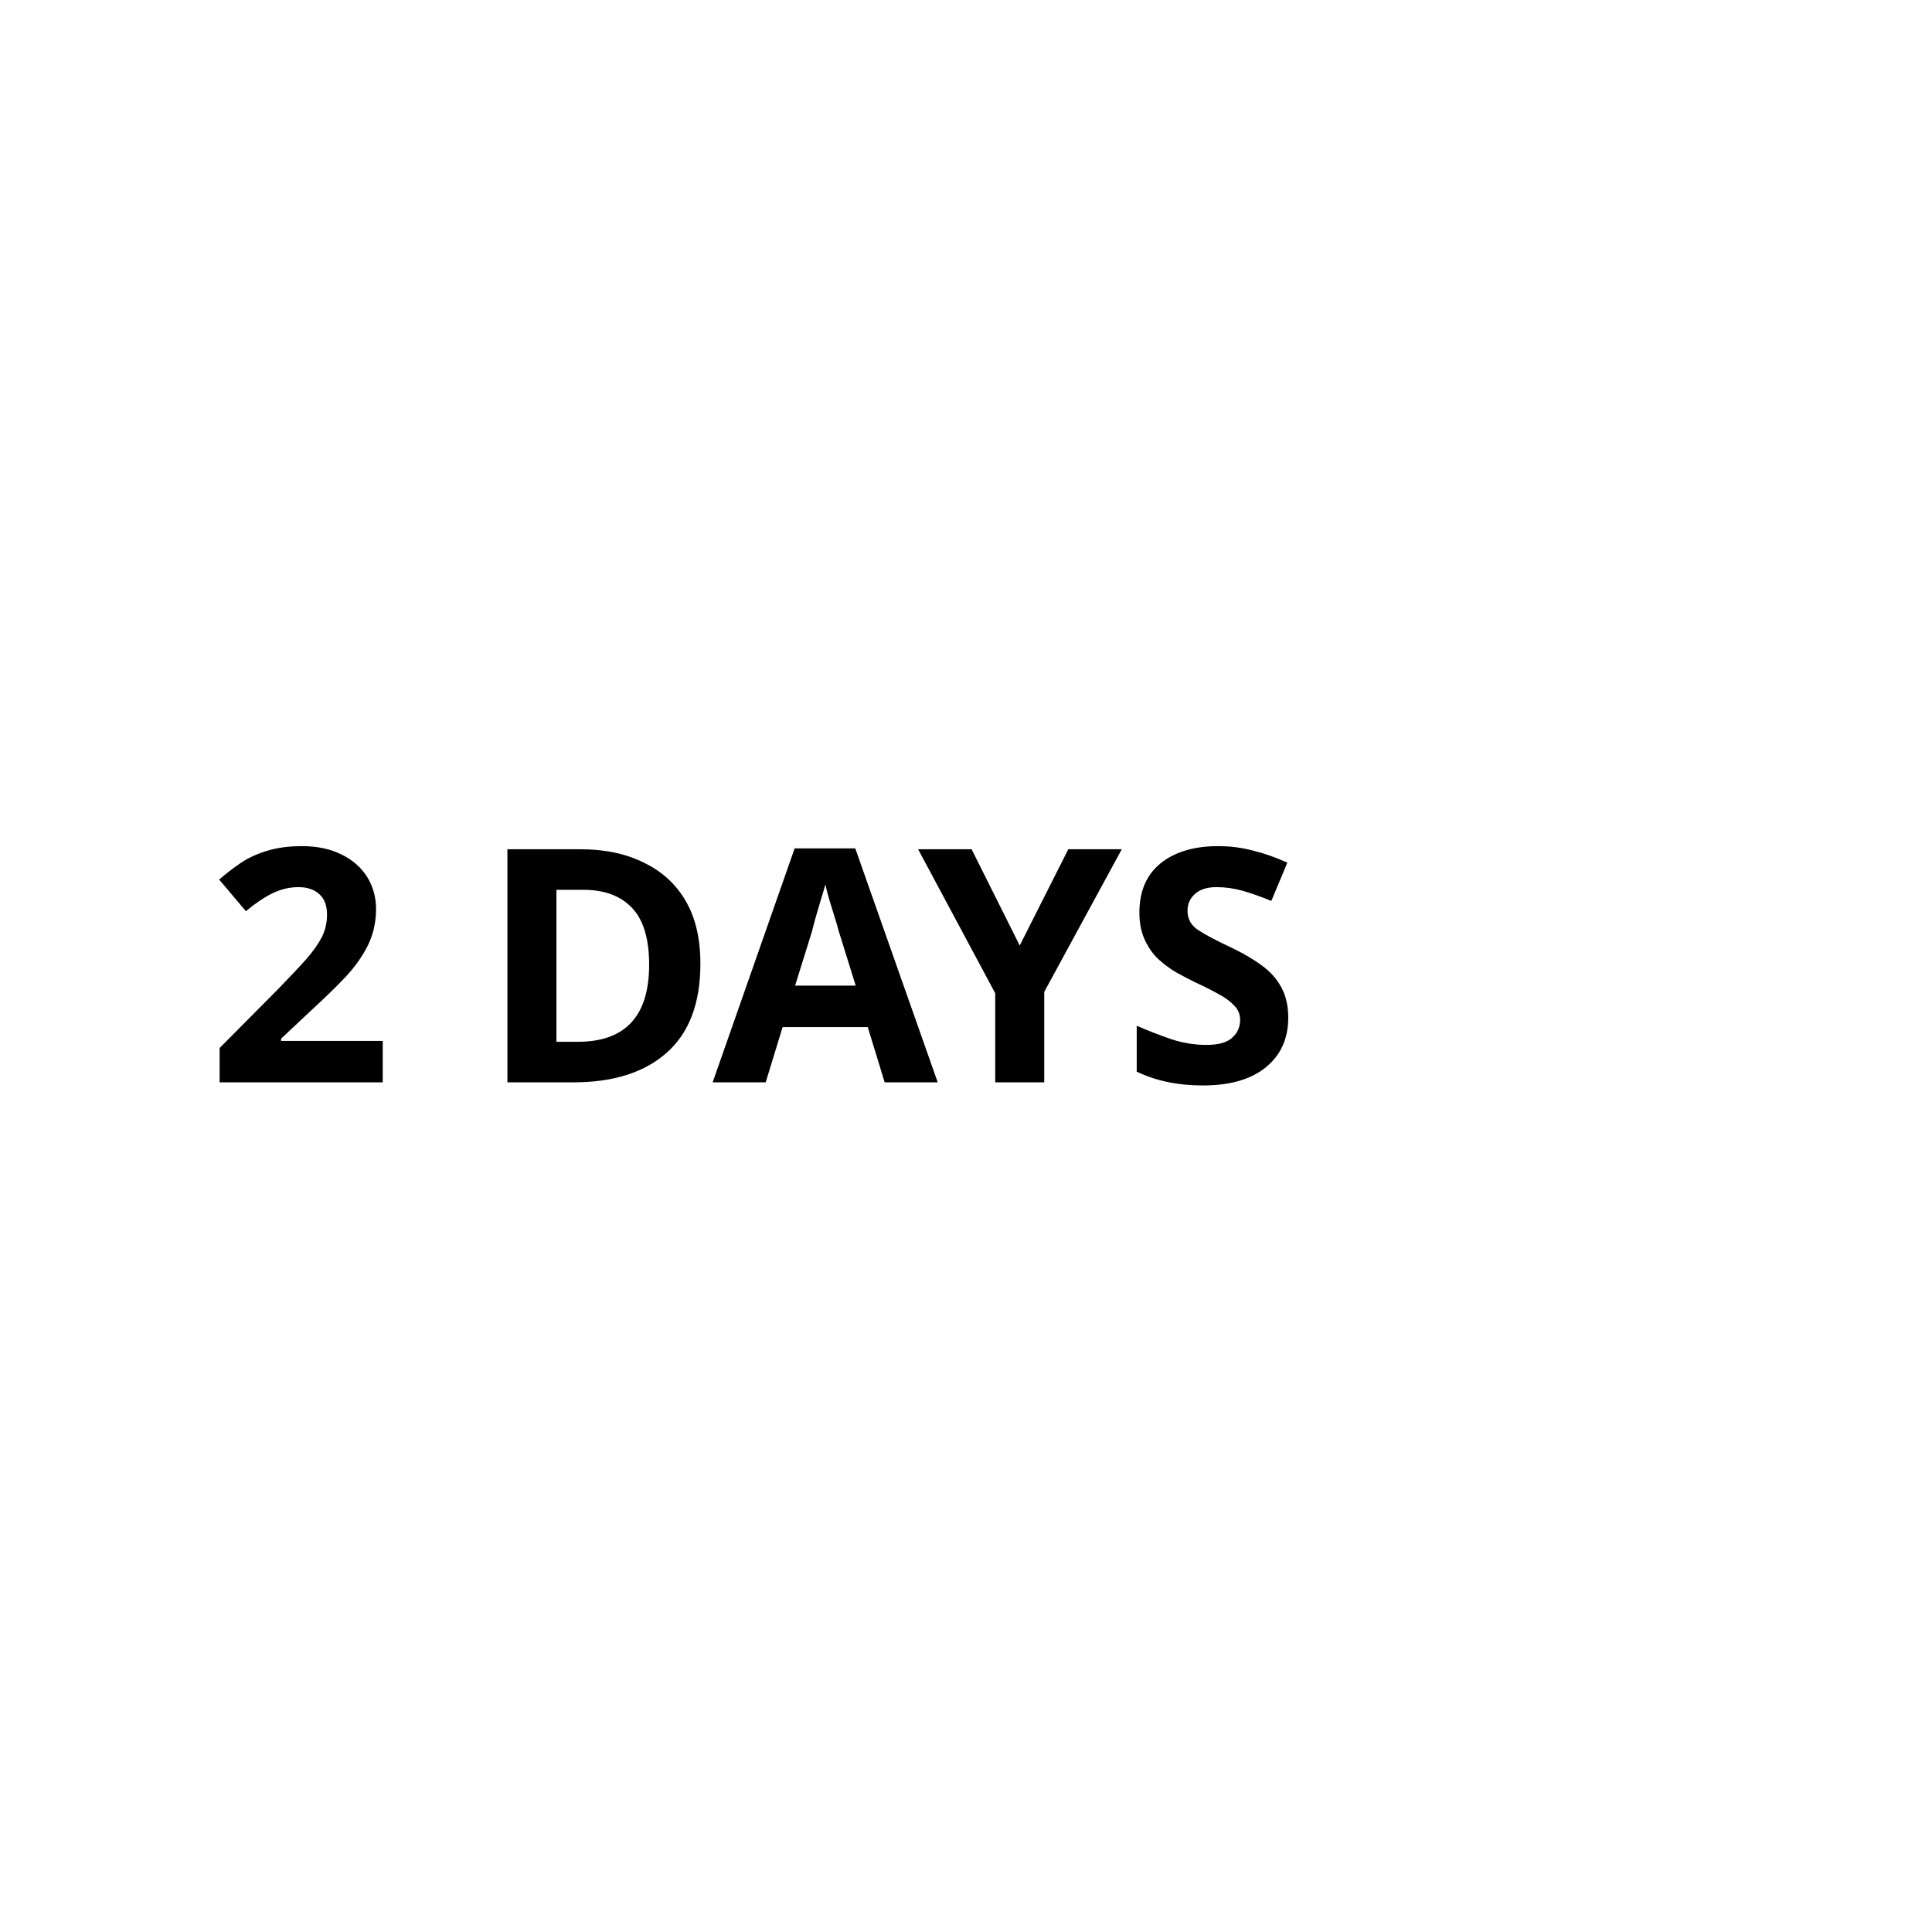
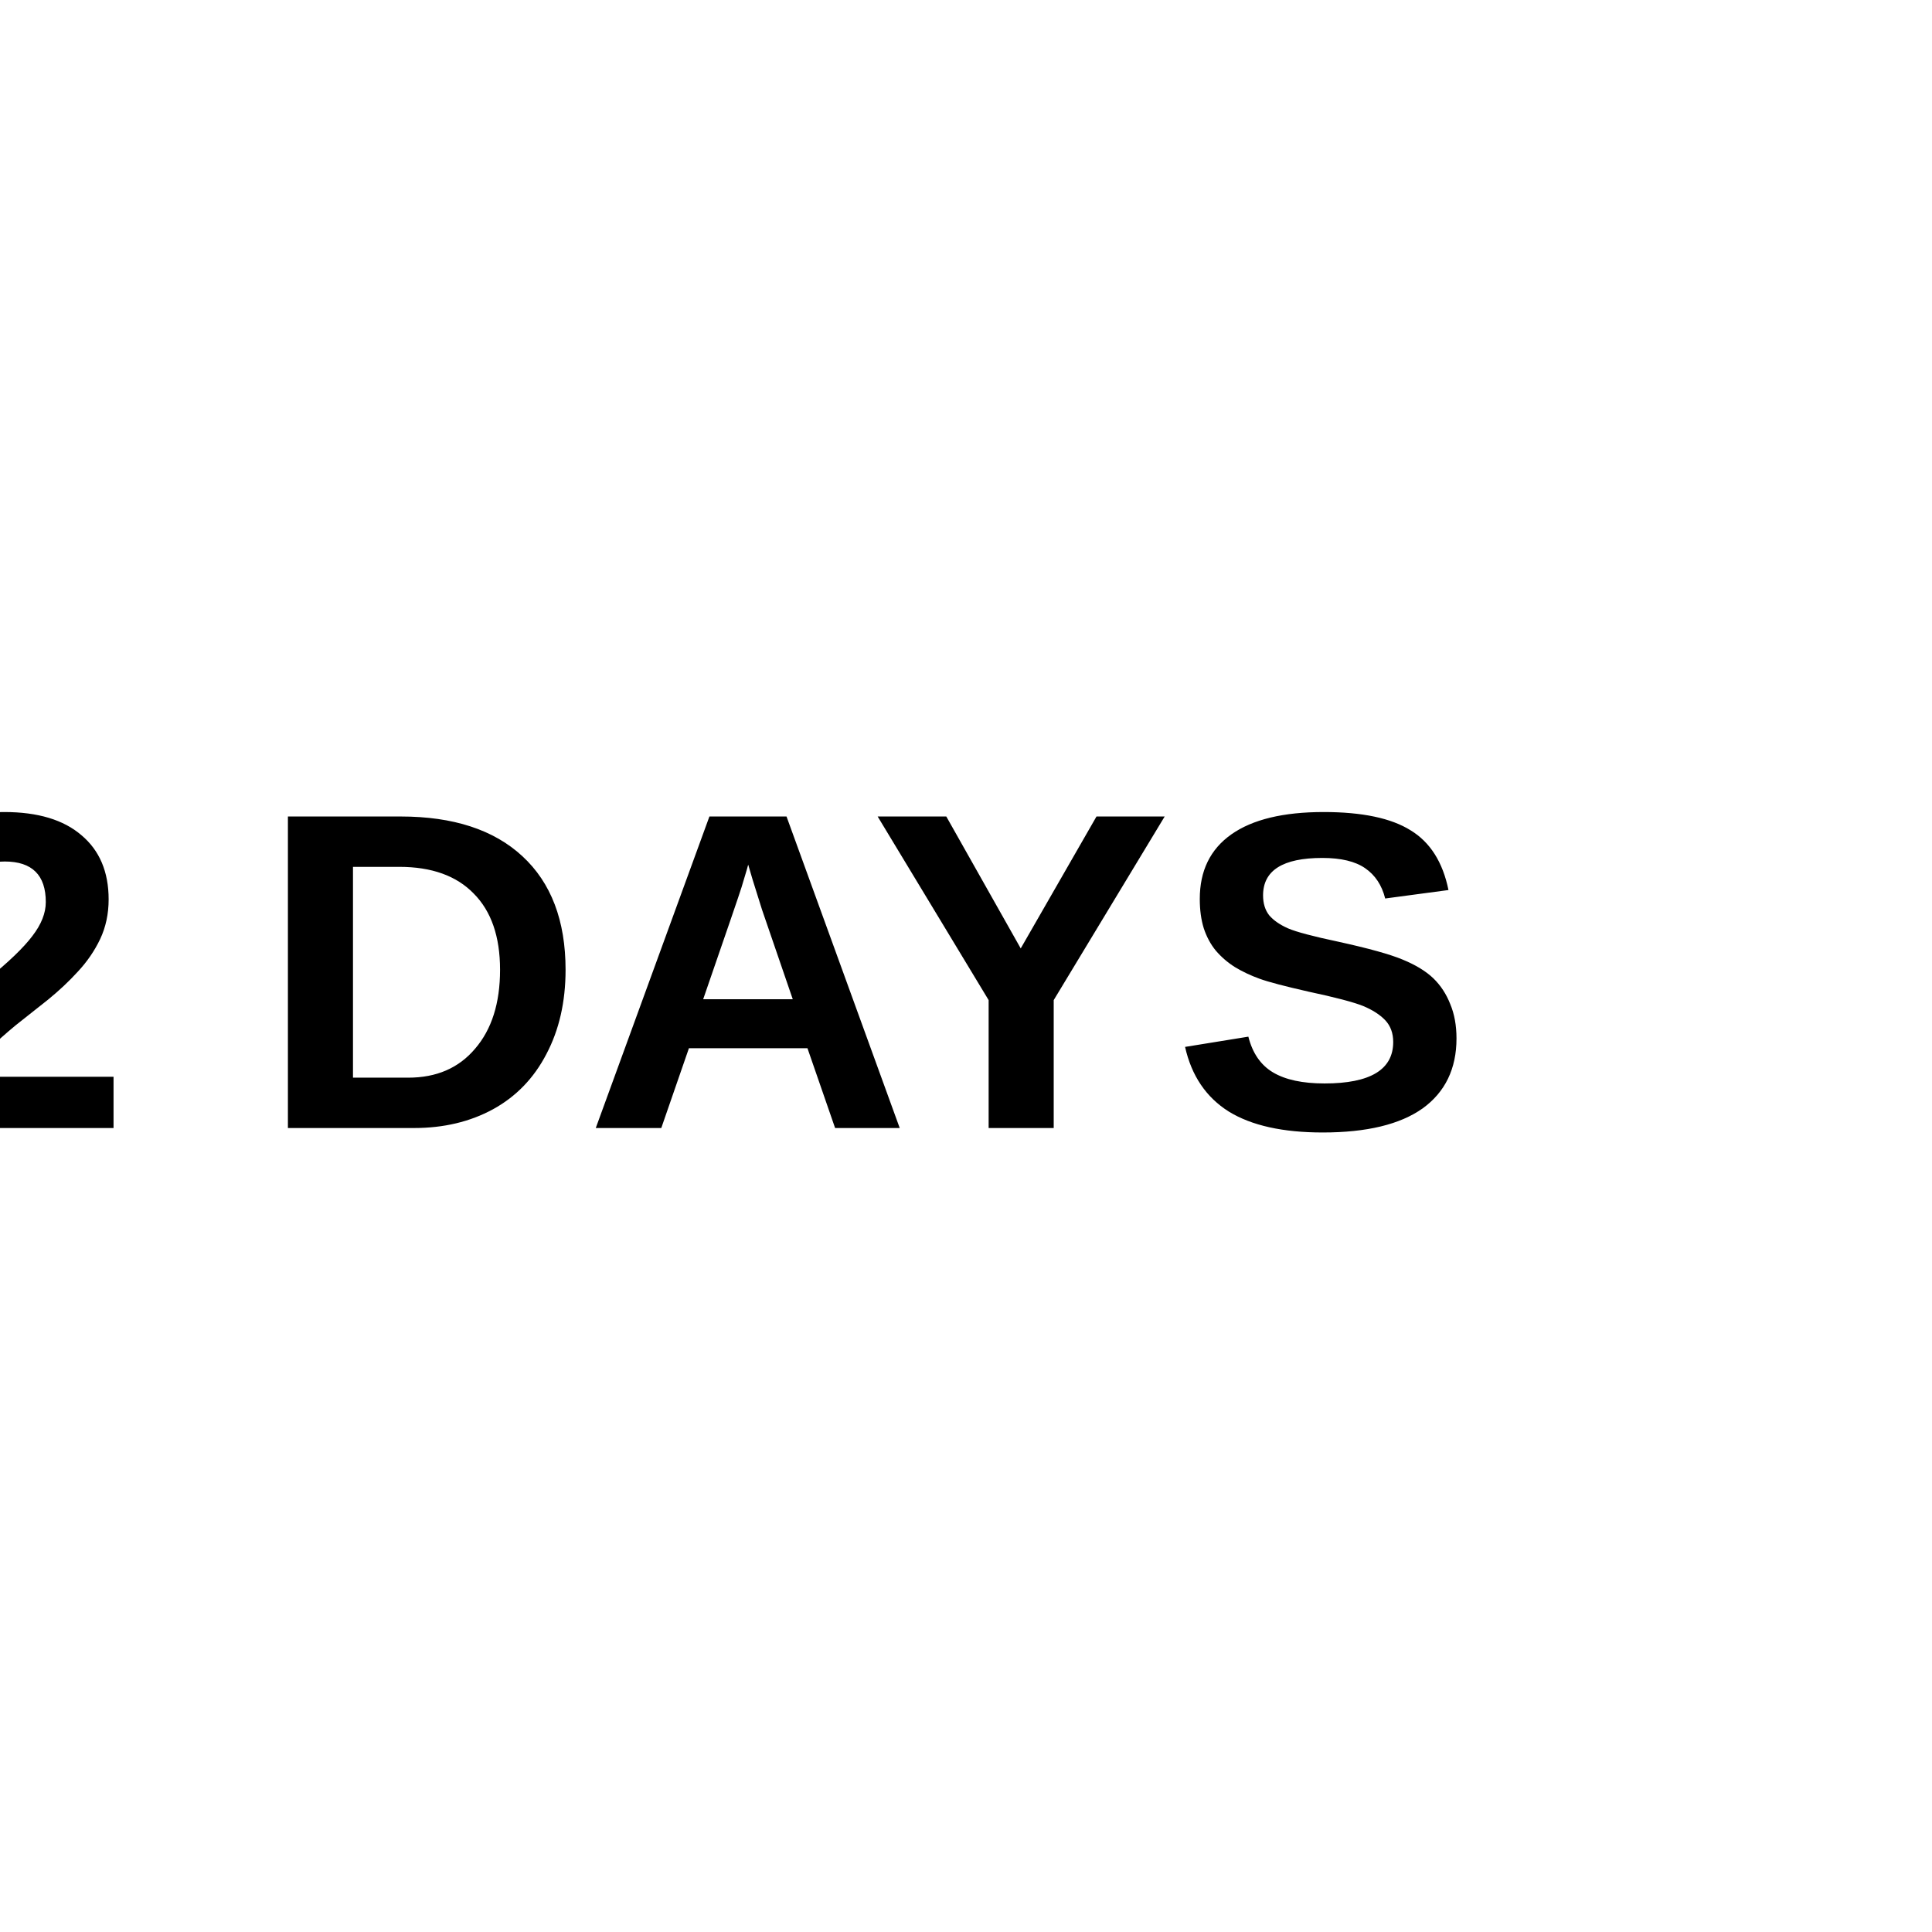
<svg xmlns="http://www.w3.org/2000/svg" width="256" height="256" viewBox="0 0 67.733 67.733" version="1.1" id="svg5">
  <defs id="defs2" />
  <g id="layer2">
    <rect style="fill-opacity: 0%;stroke:none;stroke-width:7.027" id="rect849" width="67.733" height="67.733" x="0" y="0" />
  </g>
  <g id="layer1">
-     <text xml:space="preserve" style="font-weight:bold;font-size:11.43px;line-height:1.25;font-family:sans-serif;-inkscape-font-specification:'sans-serif Bold';text-align:center;text-anchor:middle;fill:#000000;fill-opacity:1;stroke-width:0.153" x="33.861" y="37.947" id="text8876">
-       <tspan style="text-align:center;text-anchor:middle;fill:#000000;fill-opacity:1;stroke-width:0.153" x="33.861" y="37.947" id="tspan17808">2 DAYS</tspan>
+     <text xml:space="preserve" style="font-weight:bold;font-size:15.875px;line-height:1.25;font-family:sans-serif;-inkscape-font-specification:'sans-serif Bold';text-align:center;text-anchor:middle;fill:#000000;fill-opacity:1;stroke-width:0.153" x="34.057" y="39.545" id="text8876">
+       <tspan style="font-style:normal;font-variant:normal;font-weight:bold;font-stretch:normal;font-size:15.875px;font-family:Arial;-inkscape-font-specification:'Arial Bold';text-align:center;text-anchor:middle;fill:#000000;fill-opacity:1;stroke-width:0.153" x="34.057" y="39.545" id="tspan17808">2 DAYS</tspan>
    </text>
  </g>
</svg>
